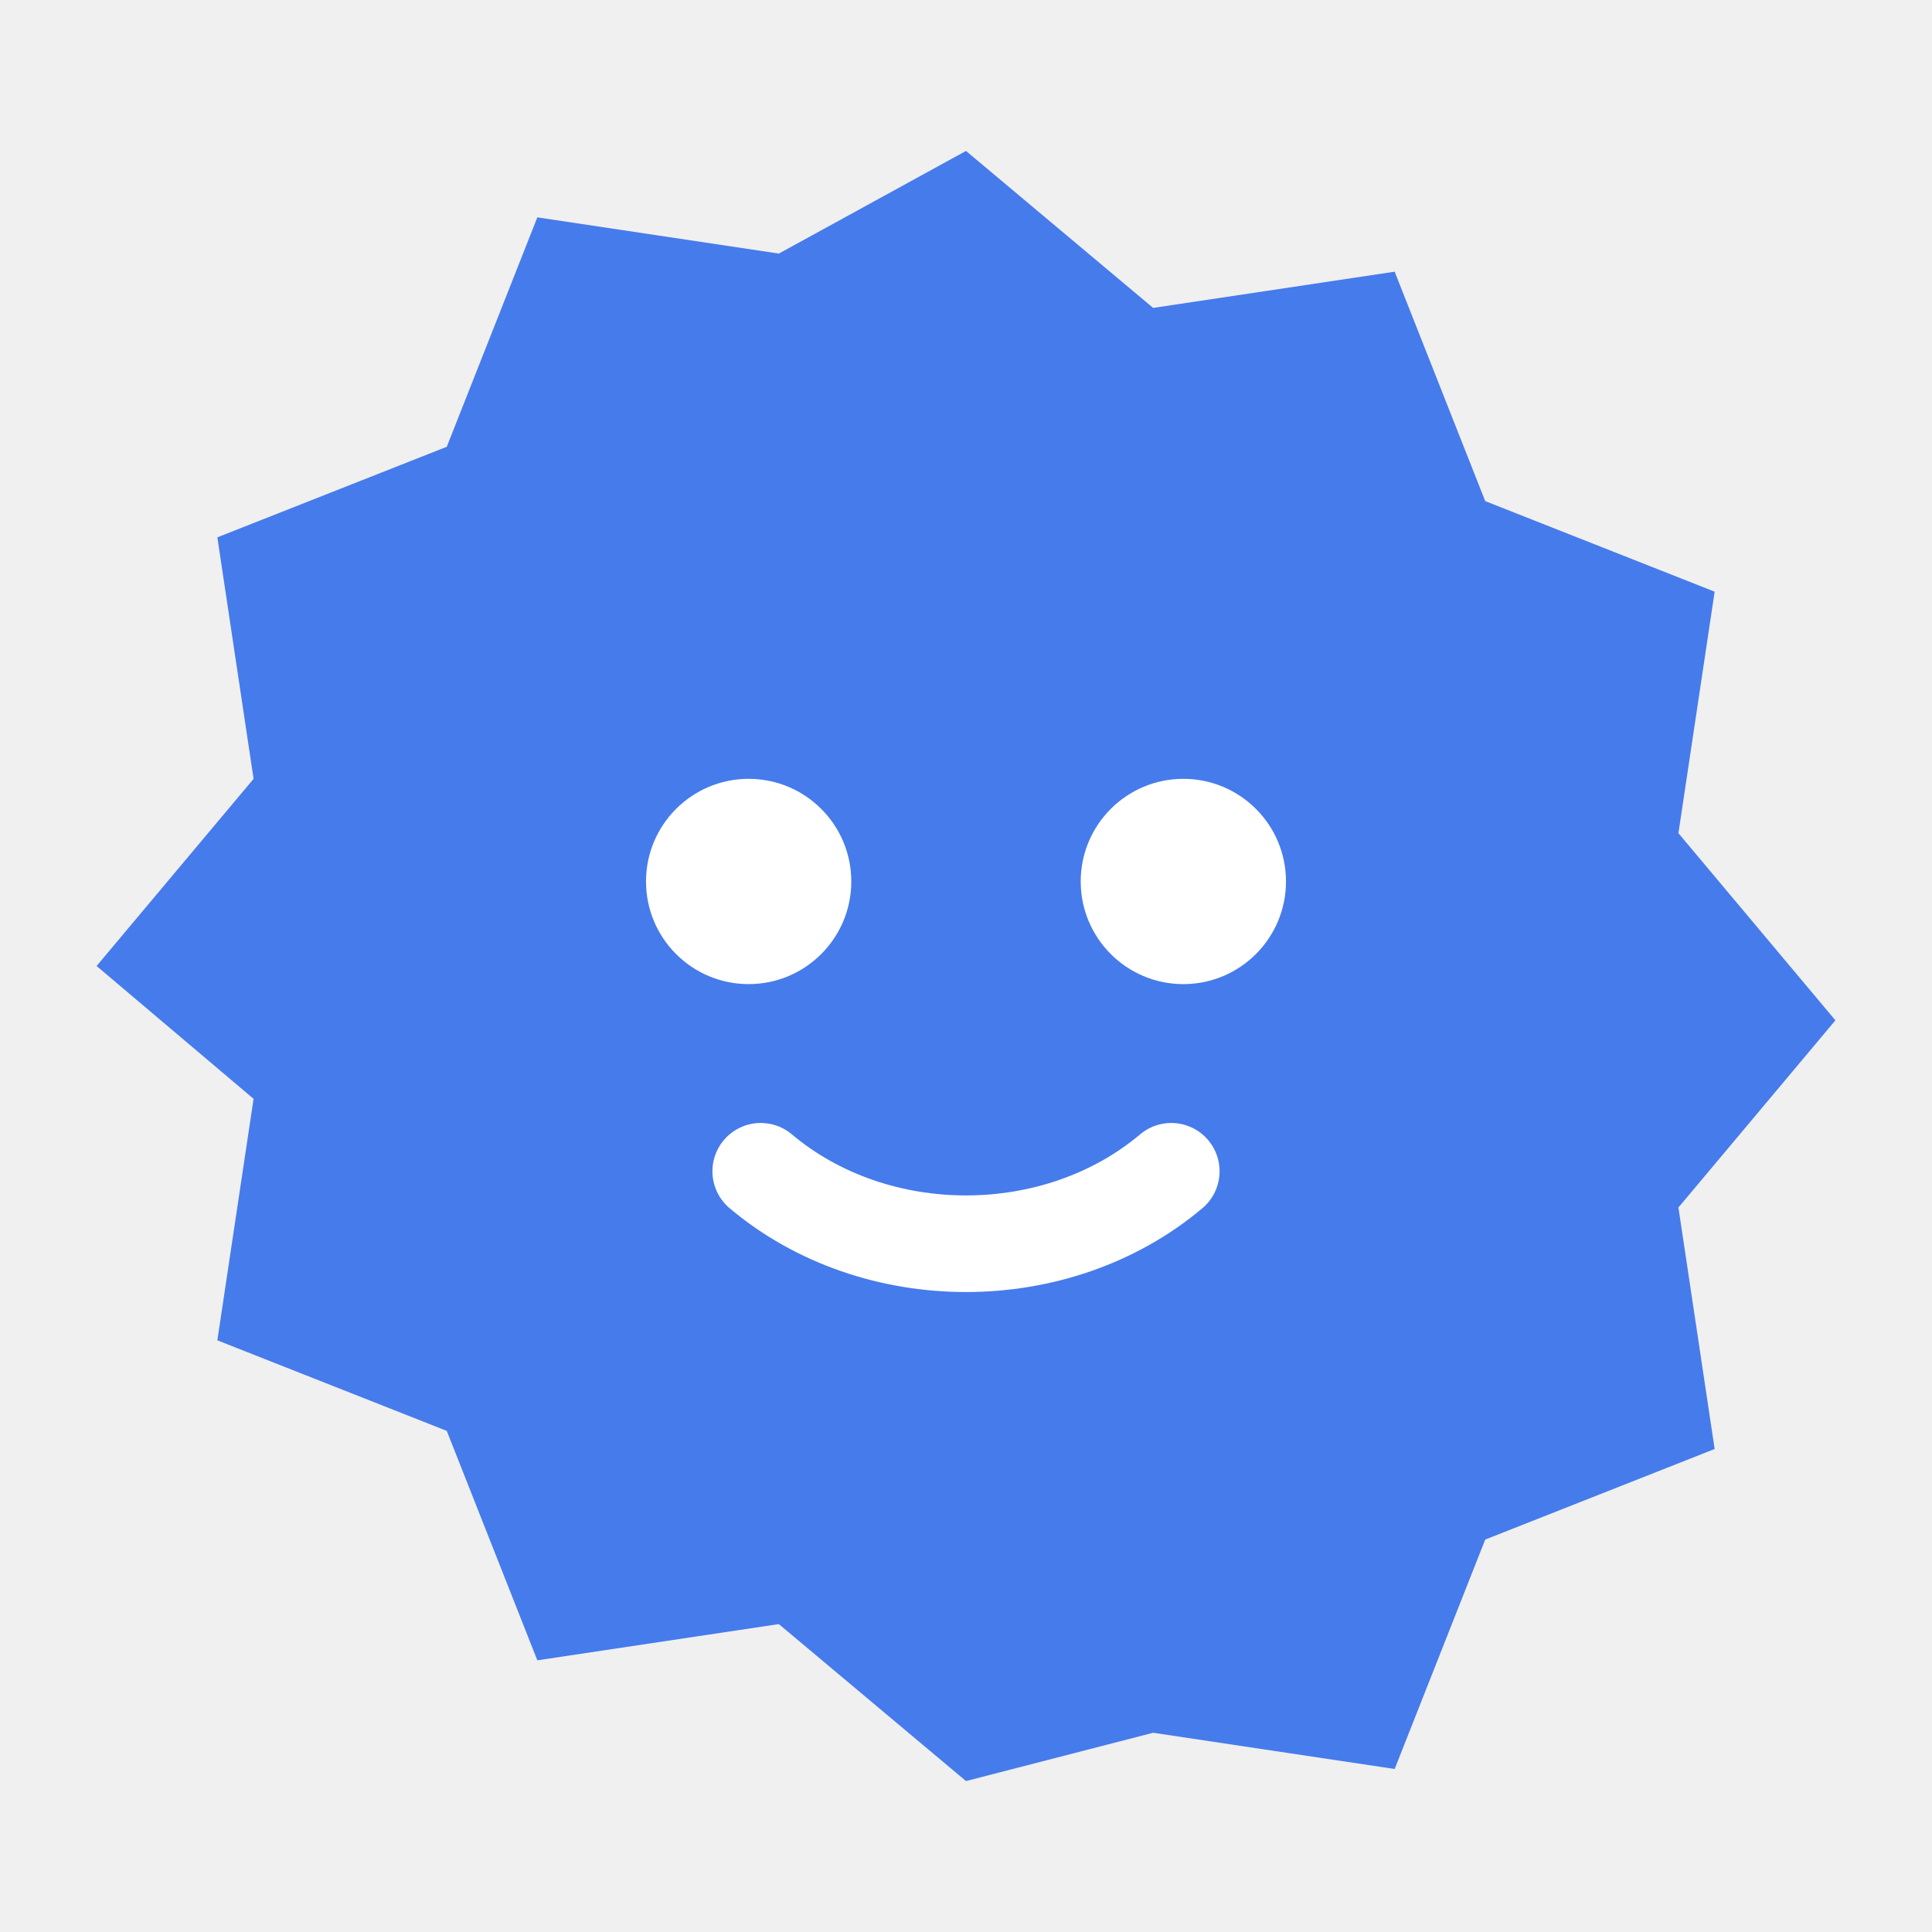
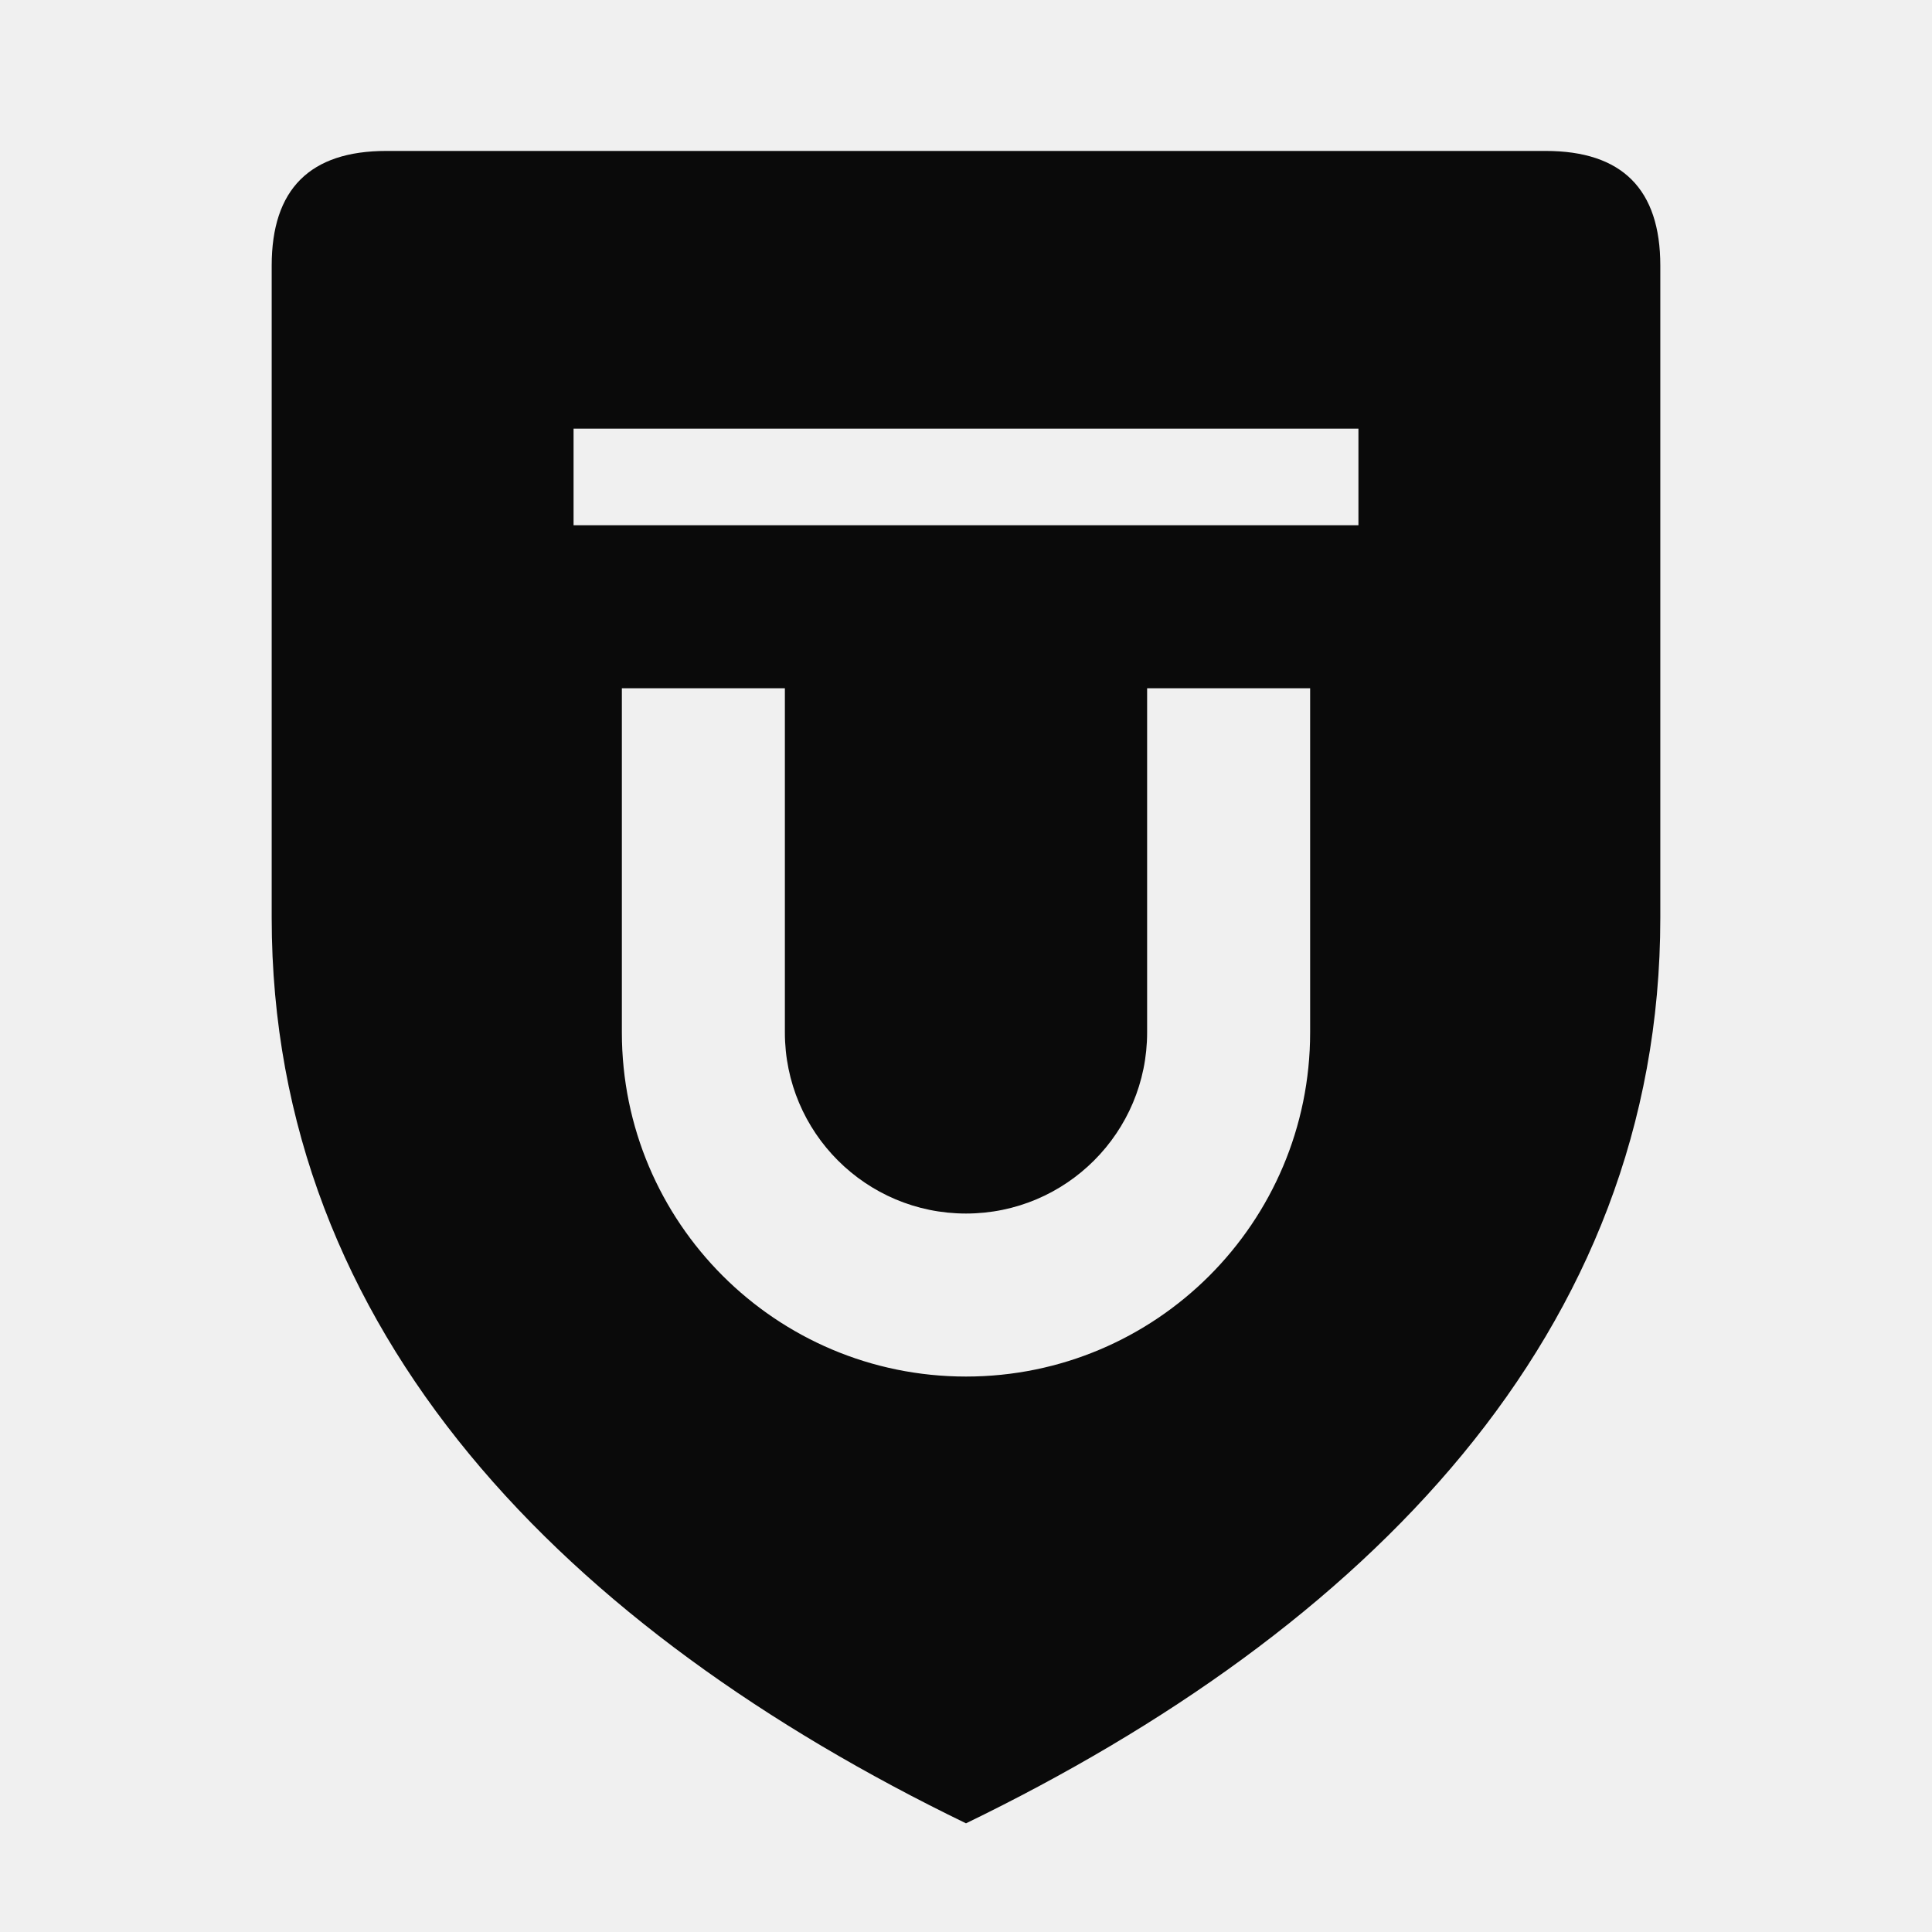
<svg xmlns="http://www.w3.org/2000/svg" width="32" height="32" viewBox="0 0 32 32">
-   <path d="M16 2.5l3.1 2.6 4-.6 1.5 3.8 3.8 1.5-.6 4 2.6 3.1-2.6 3.1.6 4-3.8 1.5-1.5 3.8-4-.6L16 29.5l-3.1-2.6-4 .6-1.5-3.8-3.8-1.5.6-4L1.6 16l2.6-3.1-.6-4 3.8-1.5 1.5-3.8 4 .6z" fill="#467BEB" />
-   <circle cx="12.4" cy="14.6" r="1.7" fill="#fff" />
-   <circle cx="19.6" cy="14.6" r="1.7" fill="#fff" />
-   <path d="M12.6 19.4c1.9 1.6 4.9 1.6 6.8 0" stroke="#fff" stroke-width="1.6" stroke-linecap="round" fill="none" />
+   <style>
+     .crest { fill: #0A0A0A; }
+     @media (prefers-color-scheme: dark) { .crest { fill: #FAFAFA; } }
+   </style>
+   <path class="crest" fill-rule="evenodd" d="M6.4 2.5H25.6Q27.5 2.5 27.5 4.4V15.2C27.5 22.1 22.6 27 16 30.2C9.4 27 4.5 22.1 4.5 15.2V4.4Q4.5 2.5 6.4 2.5ZM9.5 7.1H22.5V8.7H9.5ZM10.3 11.4H13V17.1A3 3 0 0 0 19 17.1V11.4H21.7V17.1A5.7 5.7 0 0 1 10.3 17.1Z" />
</svg>
